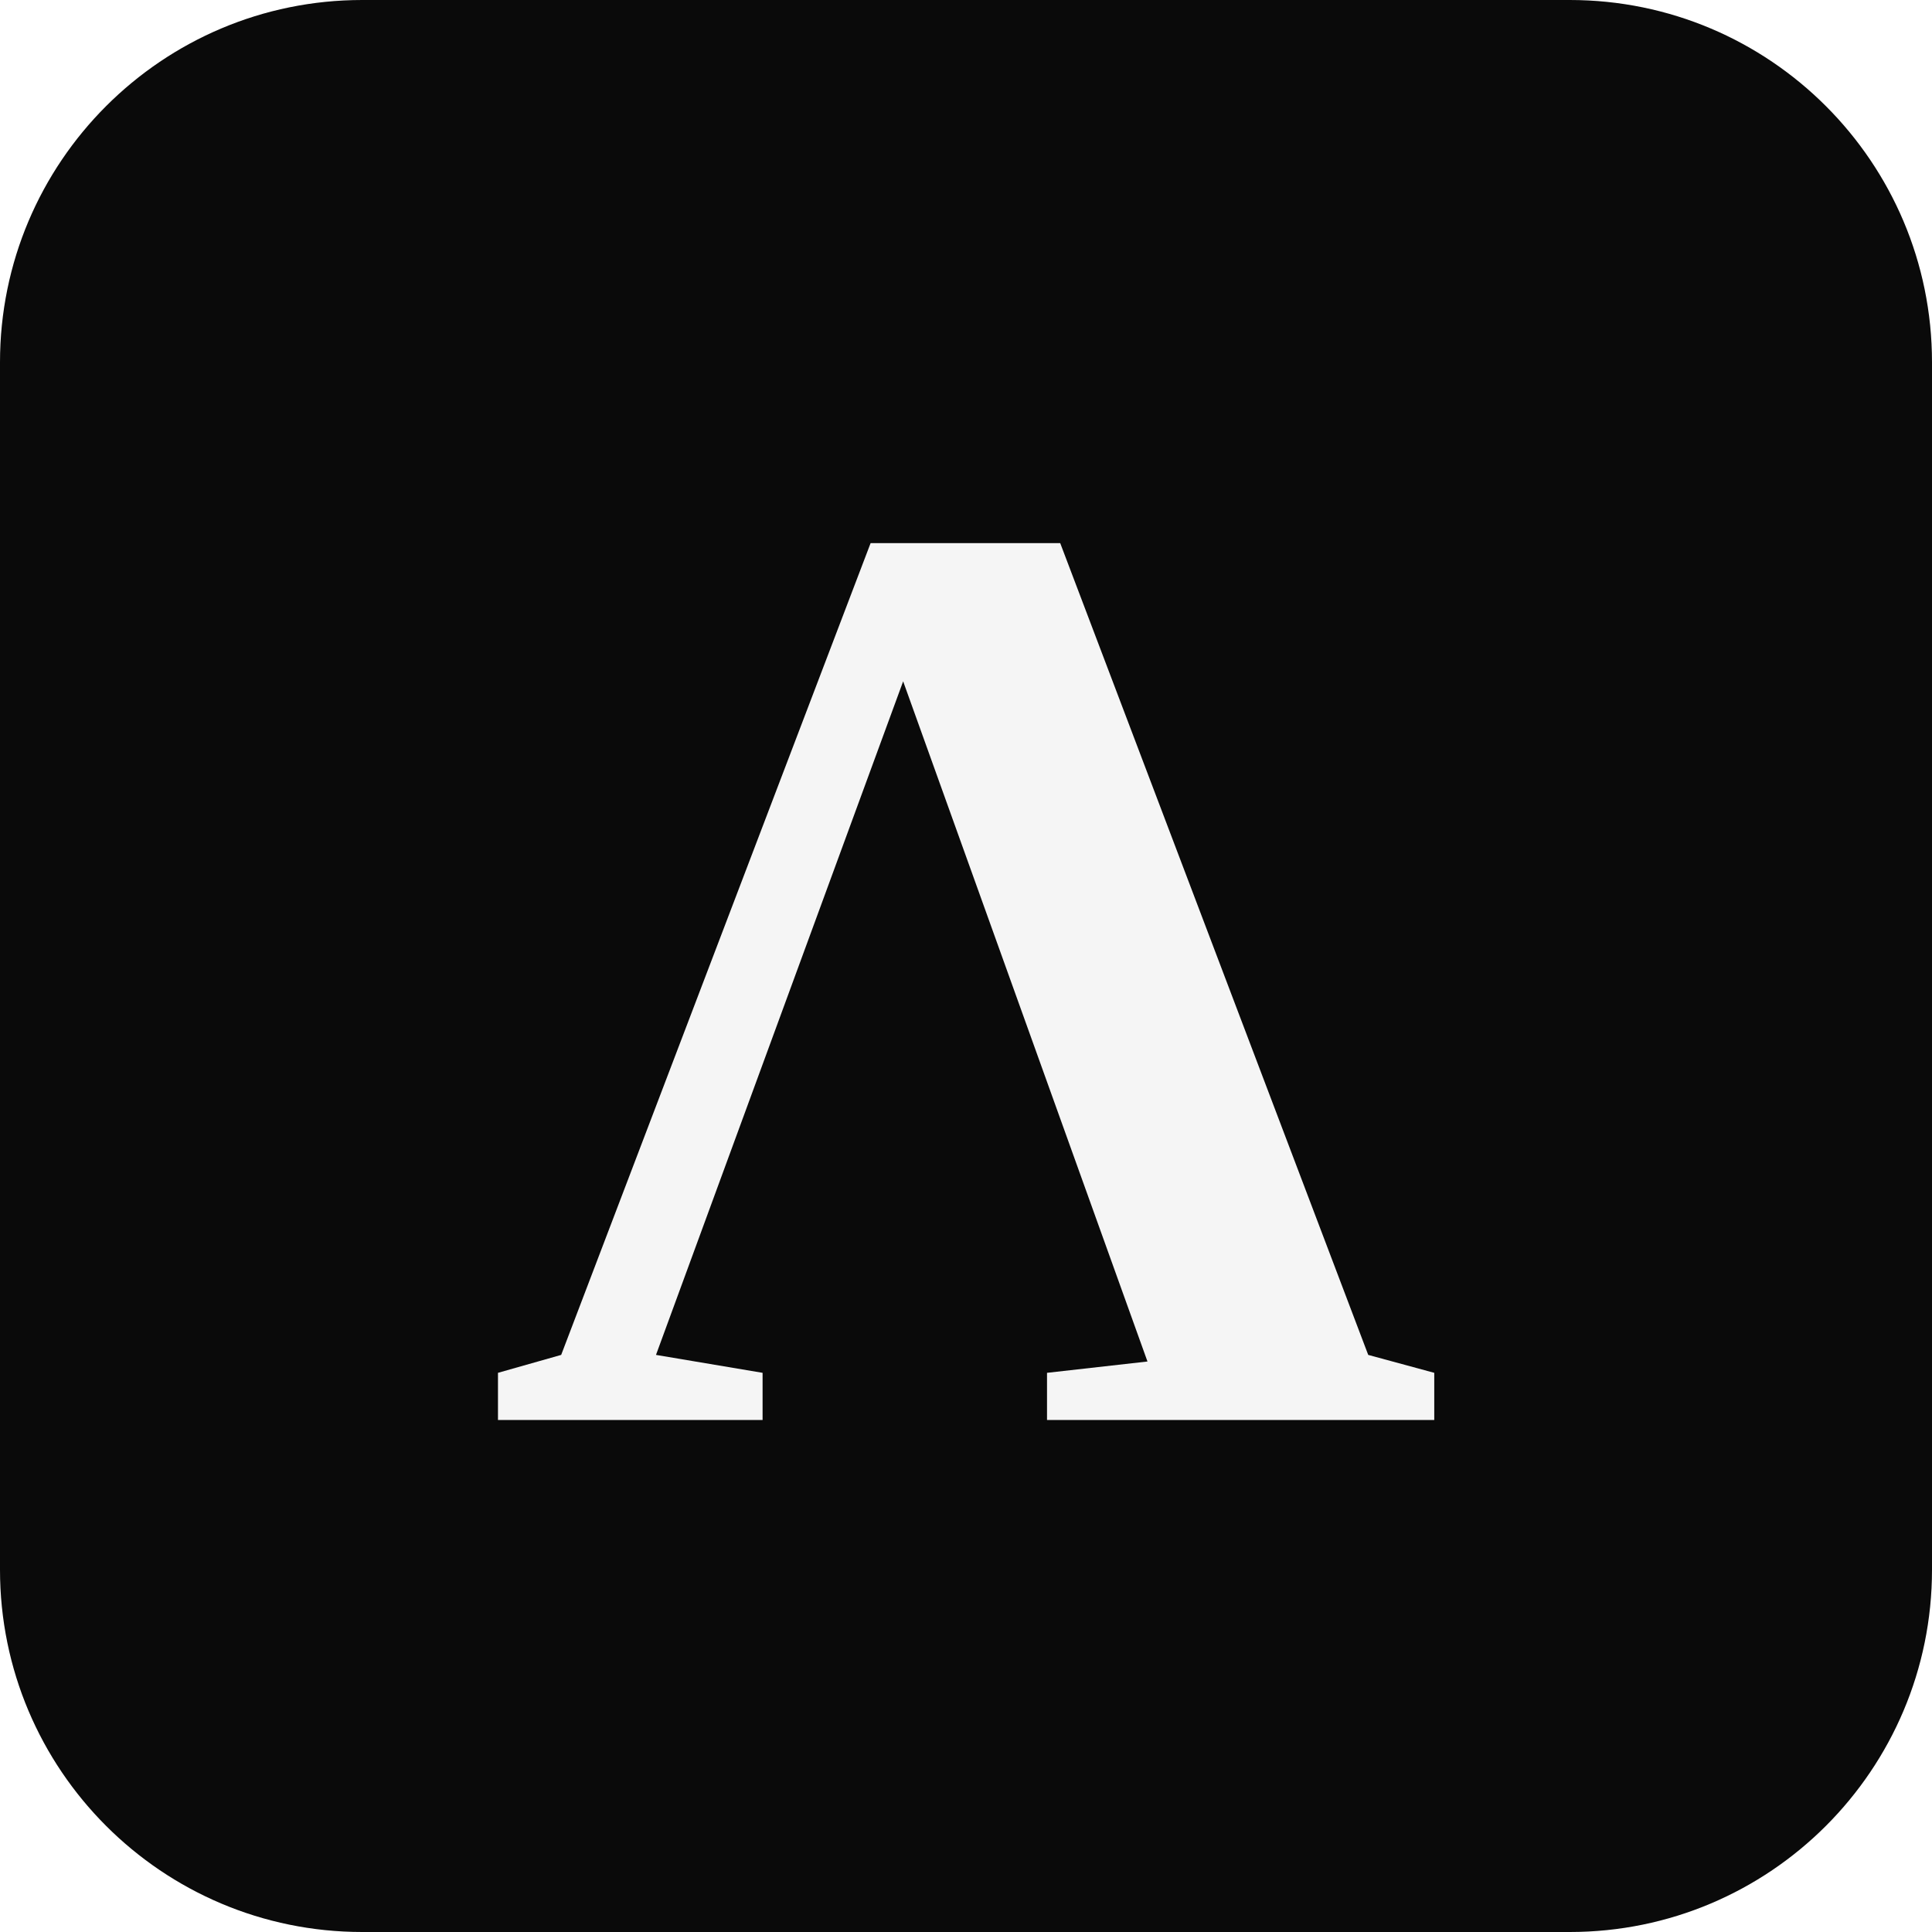
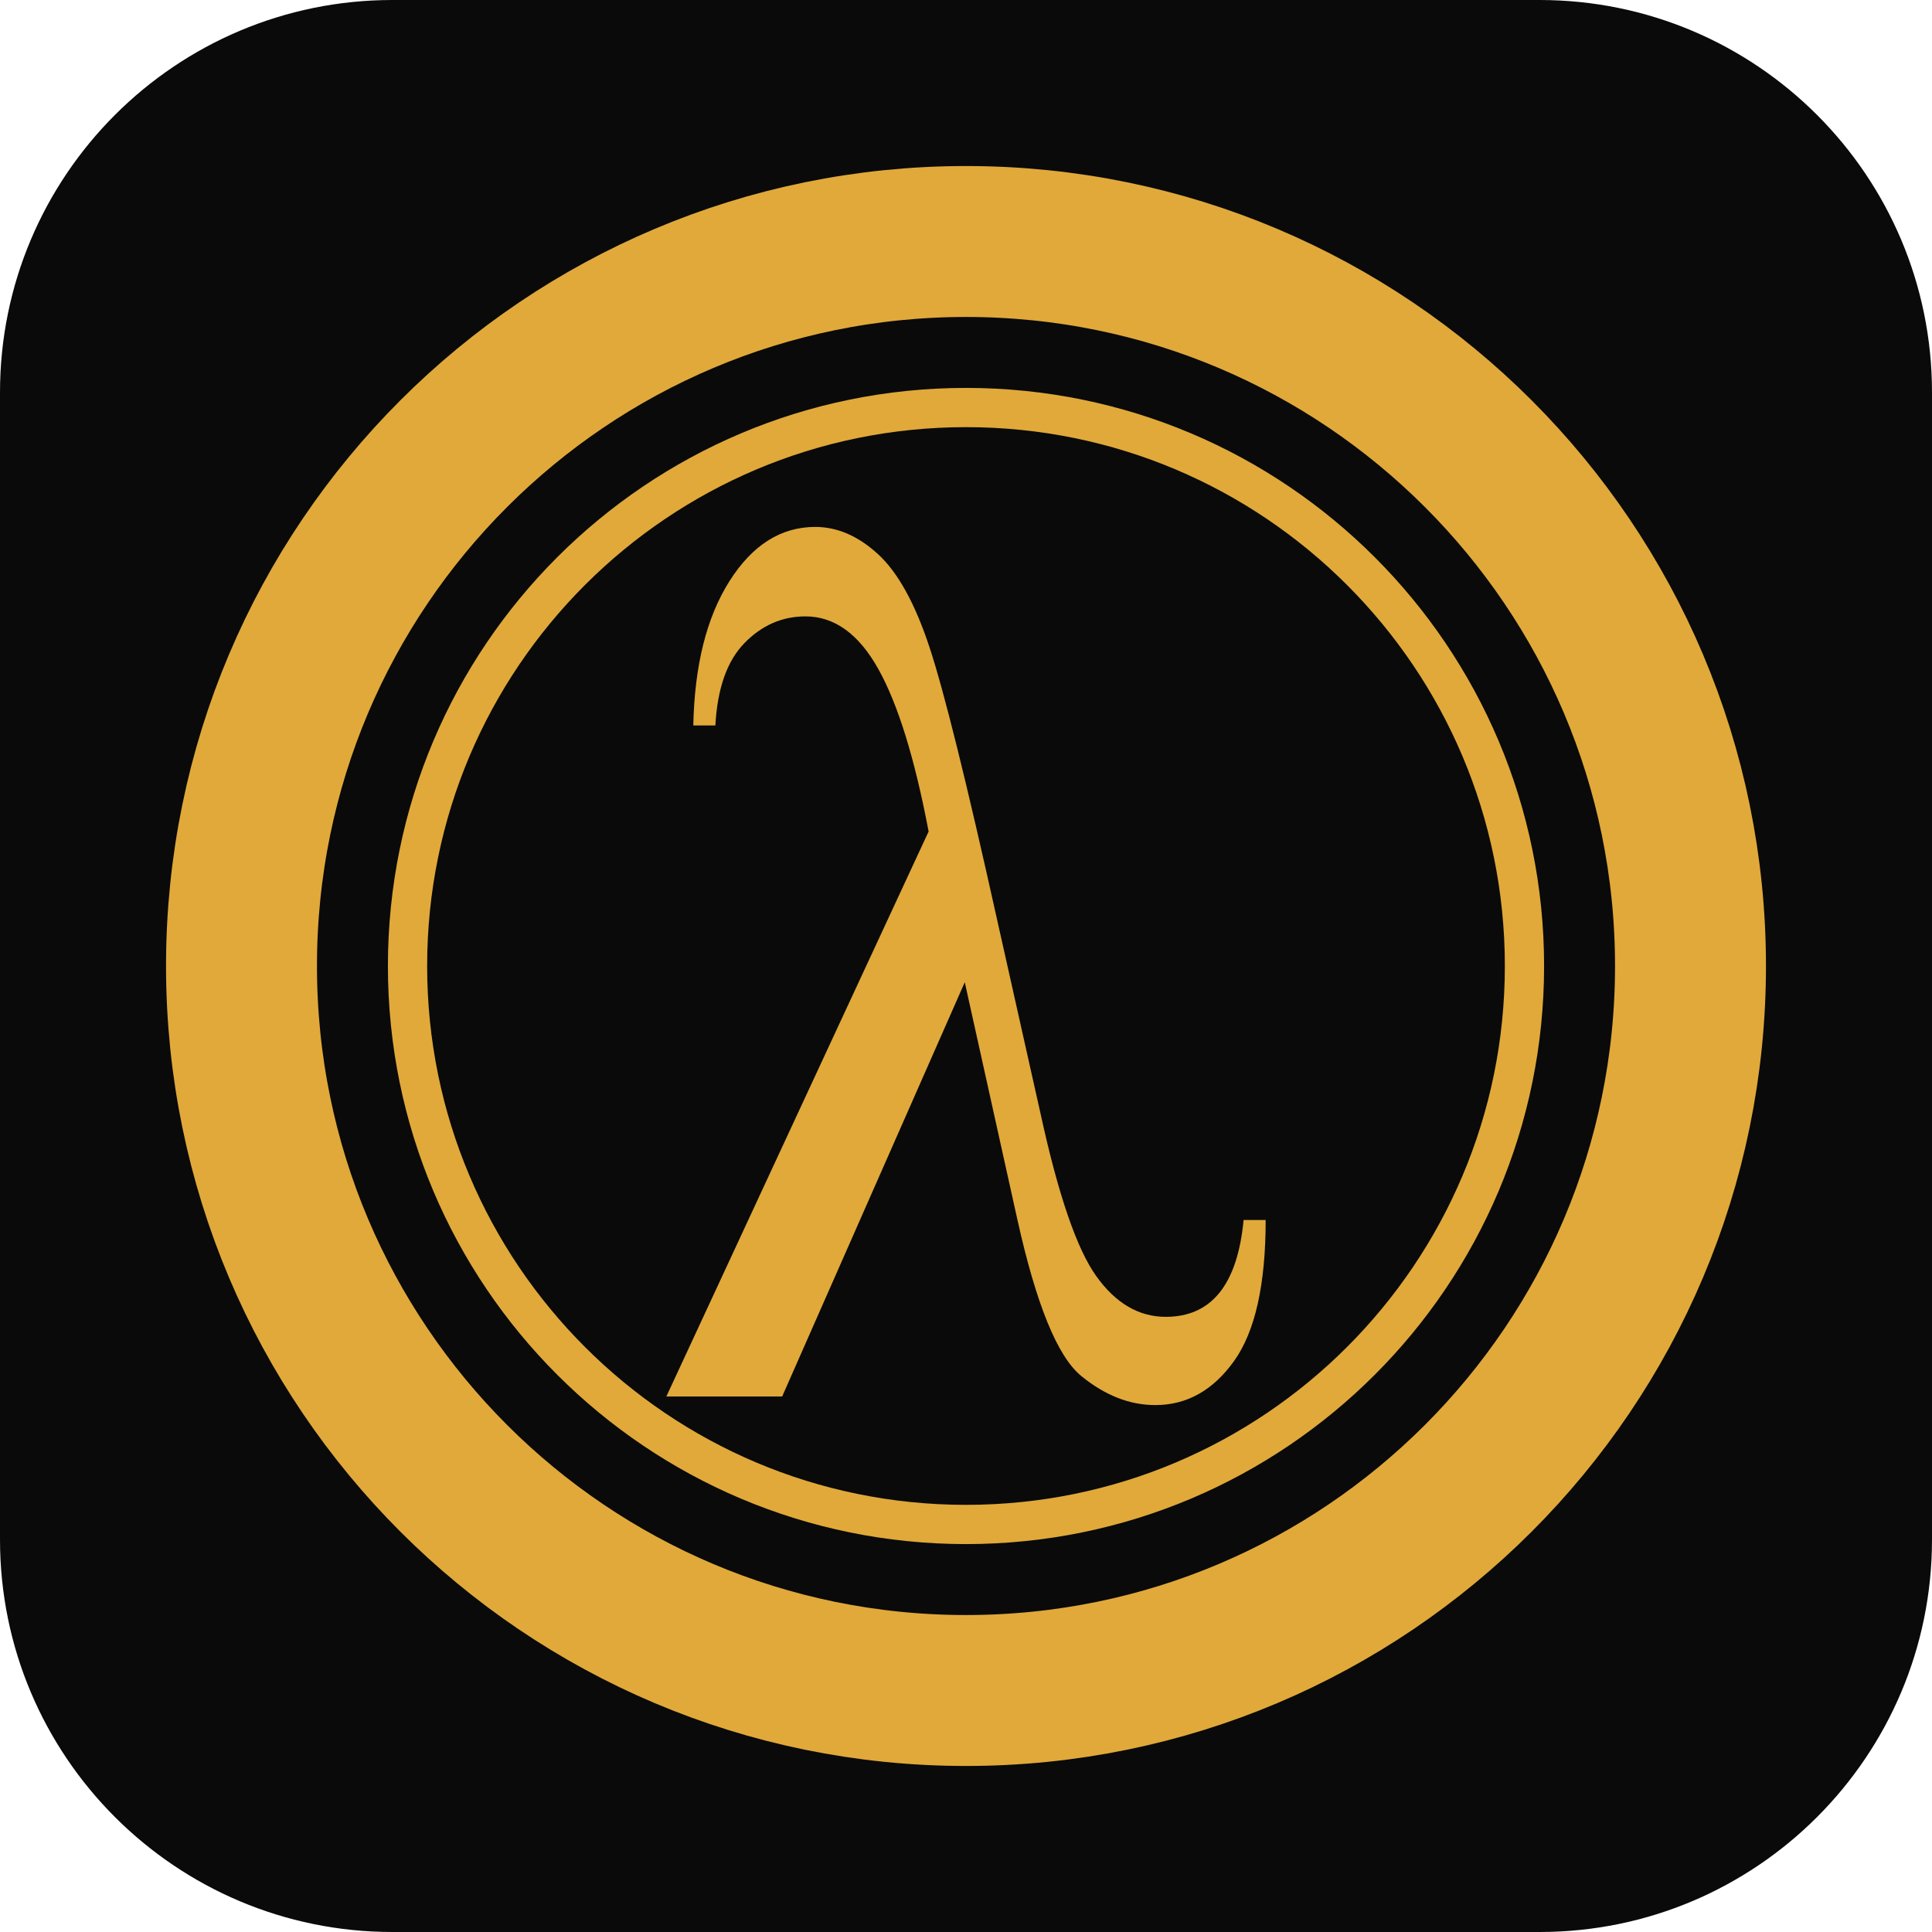
<svg xmlns="http://www.w3.org/2000/svg" viewBox="0 0 64 64" role="img" aria-label="Logion">
-   <rect width="64" height="64" rx="12" fill="#0a0a0a" />
-   <text x="50%" y="54%" text-anchor="middle" dominant-baseline="middle" font-family="'Georgia','Times New Roman',serif" font-weight="700" font-size="44" fill="#f5f5f5">Λ</text>
+   <rect width="64" height="64" rx="13" fill="#0a0a0a" />
+   <circle cx="32" cy="32" r="24" fill="none" stroke="#e0a93a" stroke-width="5" />
+   <circle cx="32" cy="32" r="18.5" fill="none" stroke="#e0a93a" stroke-width="1.3" />
+   <path transform="translate(32 32) scale(0.0203 -0.0203) translate(-514 -702.5)" fill="#e0a93a" d="M967 288H1003Q1003 130 951.5 58.0Q900 -14 823 -14Q760 -14 702.0 33.5Q644 81 598 288L512 676L214 0H25L453 922Q419 1101 371.0 1187.0Q323 1273 252 1273Q195 1273 152.5 1229.5Q110 1186 105 1095H69Q72 1242 128.0 1330.5Q184 1419 268 1419Q322 1419 370.5 1374.5Q419 1330 454.5 1222.5Q490 1115 565 777L636 460Q679 263 726.5 196.5Q774 130 840 130Q952 130 967 288Z" />
</svg>
